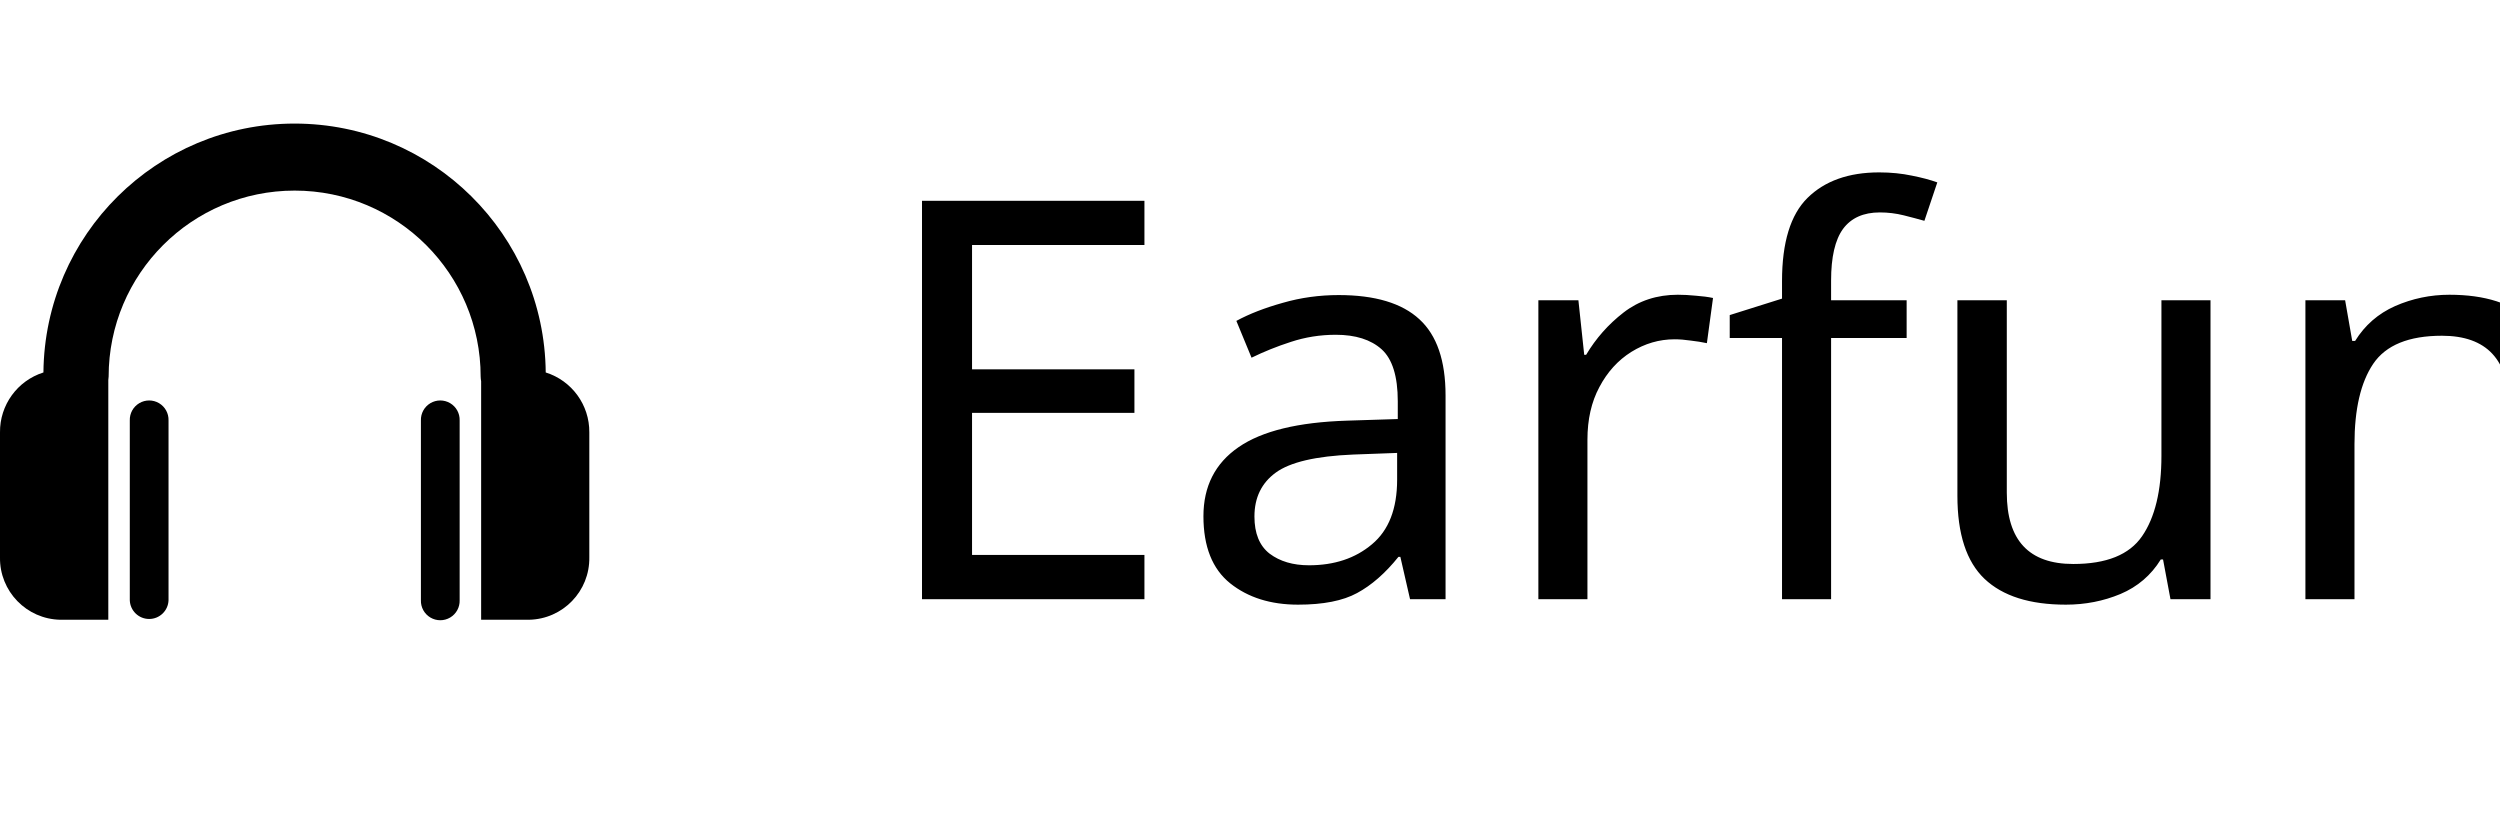
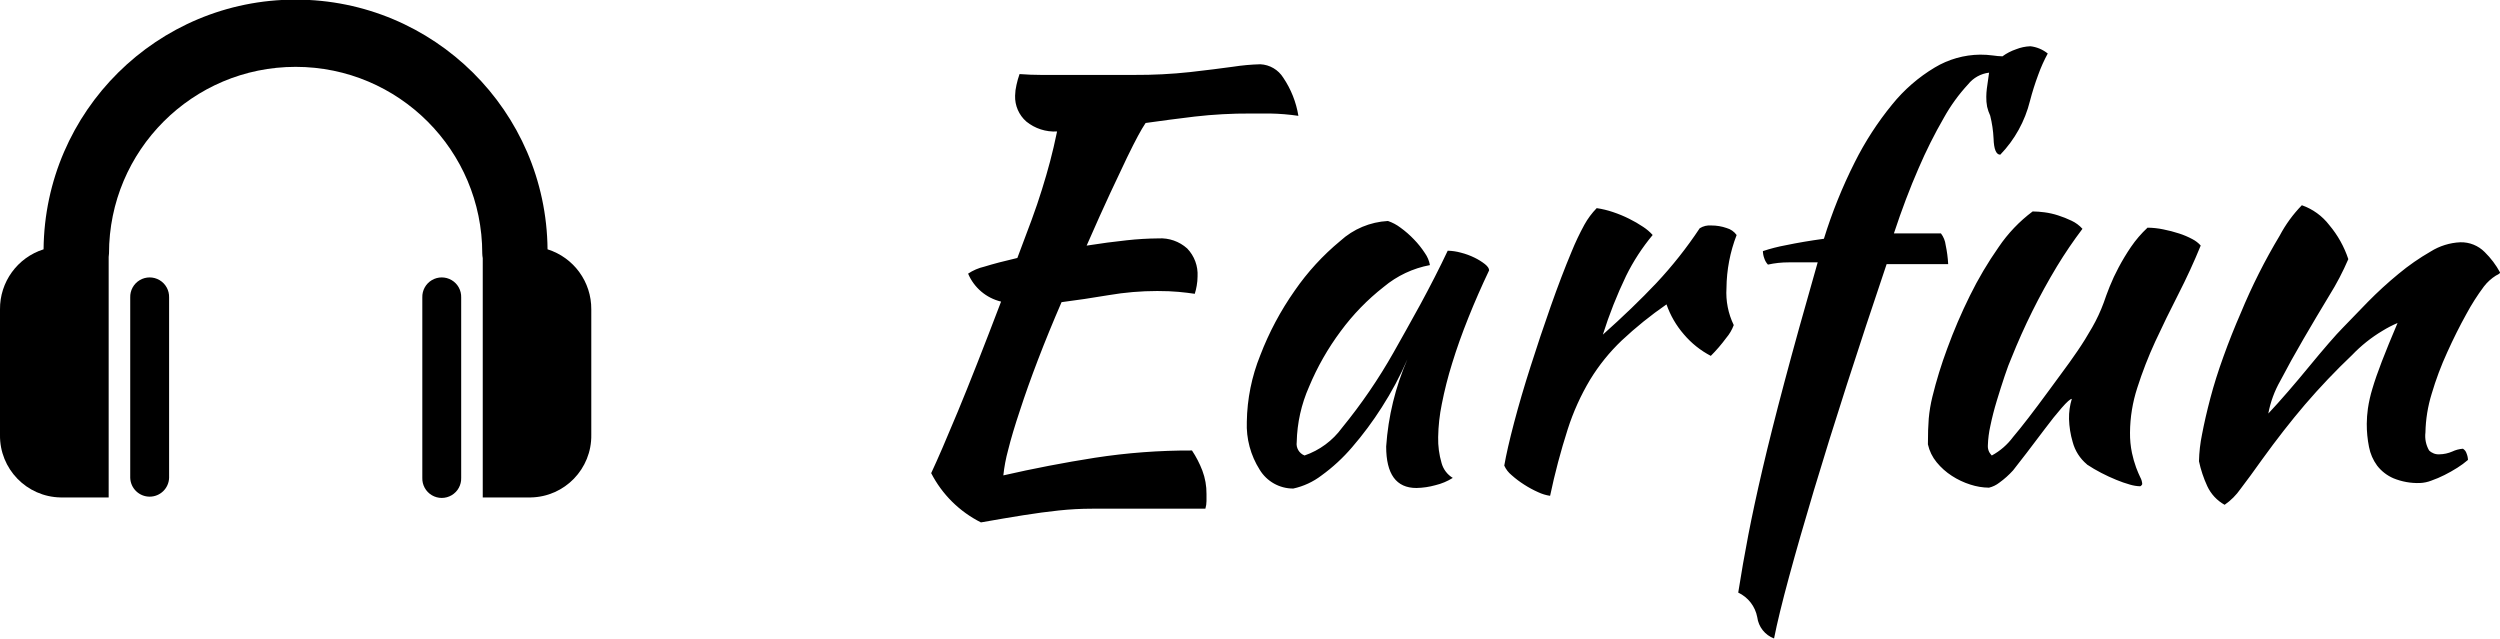
- <svg xmlns="http://www.w3.org/2000/svg" width="121" height="40" viewBox="0 0 121 40">
-   <g transform="translate(-627 -1749)">
-     <g transform="translate(627 1755)">
-       <g transform="translate(0 0)">
-         <path d="M62.743,145.77v8.7a.938.938,0,0,0,1.875,0v-8.7a.938.938,0,1,0-1.875,0Z" transform="translate(-56.461 -131.419)" />
-         <path d="M2.924,46.8H5.242V35.2a1.473,1.473,0,0,0,.016-.168,9,9,0,1,1,18.006,0,1.465,1.465,0,0,0,.023.225V46.8H25.6a2.975,2.975,0,0,0,2.923-3.024V37.731a3.012,3.012,0,0,0-2.11-2.9,12.156,12.156,0,0,0-24.311,0A3.01,3.01,0,0,0,0,37.732V43.78A2.976,2.976,0,0,0,2.924,46.8Z" transform="translate(0 -22.804)" />
-         <path d="M203.454,145.77v8.7a.938.938,0,1,0,1.875,0v-8.7a.938.938,0,1,0-1.875,0Z" transform="translate(-183.082 -131.419)" />
+ <svg xmlns="http://www.w3.org/2000/svg" width="120.597" height="30.803" viewBox="0 0 120.597 30.803">
+   <g id="Group_265" data-name="Group 265" transform="translate(-627 -1755)">
+     <g id="headphone-logo-icon" transform="translate(627 1755)">
+       <g id="Group_10" data-name="Group 10" transform="translate(0 0)">
+         <path id="Path_3" data-name="Path 3" d="M62.743,145.77v8.7a.938.938,0,0,0,1.875,0v-8.7a.938.938,0,1,0-1.875,0Z" transform="translate(-56.461 -131.419)" />
+         <path id="Path_4" data-name="Path 4" d="M2.924,46.8H5.242V35.2a1.473,1.473,0,0,0,.016-.168,9,9,0,1,1,18.006,0,1.465,1.465,0,0,0,.023.225V46.8H25.6a2.975,2.975,0,0,0,2.923-3.024V37.731a3.012,3.012,0,0,0-2.11-2.9,12.156,12.156,0,0,0-24.311,0A3.01,3.01,0,0,0,0,37.732V43.78A2.976,2.976,0,0,0,2.924,46.8Z" transform="translate(0 -22.804)" />
+         <path id="Path_5" data-name="Path 5" d="M203.454,145.77v8.7a.938.938,0,1,0,1.875,0v-8.7a.938.938,0,1,0-1.875,0Z" transform="translate(-183.082 -131.419)" />
      </g>
    </g>
-     <text transform="translate(669 1778)" font-size="27" font-family="KaushanScript-Regular, Kaushan Script">
-       <tspan x="0" y="0">Earfun</tspan>
-       <tspan x="0" y="1" />
-     </text>
+     <path id="Path_63" data-name="Path 63" d="M13.878-11.5a1.91,1.91,0,0,1,1.391.486,1.8,1.8,0,0,1,.5,1.35,2.562,2.562,0,0,1-.041.446,2.787,2.787,0,0,1-.094.391q-.351-.054-.783-.094t-1.026-.041a13.946,13.946,0,0,0-2.349.2q-1.188.2-2.268.338Q8.586-6.99,8.073-5.651T7.2-3.2Q6.831-2.1,6.629-1.284A7.657,7.657,0,0,0,6.4-.068q2.187-.5,4.414-.85A30.03,30.03,0,0,1,15.5-1.269,4.973,4.973,0,0,1,16-.3,3.108,3.108,0,0,1,16.2.83v.342a1.3,1.3,0,0,1-.054.367H10.679a15.16,15.16,0,0,0-1.606.086q-.81.086-1.715.23T5.319,2.2a5.445,5.445,0,0,1-2.4-2.376Q3.375-1.149,4.2-3.137T6.291-8.451A2.31,2.31,0,0,1,4.7-9.8a2.378,2.378,0,0,1,.783-.337q.648-.2,1.593-.419.4-1.053.688-1.836t.5-1.472q.216-.689.391-1.35t.337-1.444a2.157,2.157,0,0,1-1.485-.48,1.59,1.59,0,0,1-.54-1.247,2.434,2.434,0,0,1,.067-.521,4.118,4.118,0,0,1,.148-.521q.54.041,1.04.041h4.5a23.893,23.893,0,0,0,2.687-.137q1.2-.137,2.065-.257a10.427,10.427,0,0,1,1.323-.12,1.381,1.381,0,0,1,1.107.649,4.606,4.606,0,0,1,.729,1.839,10.7,10.7,0,0,0-1.364-.112h-.931a22.822,22.822,0,0,0-2.713.148q-1.229.148-2.363.309-.162.242-.365.618T12.366-15.4q-.324.672-.8,1.694t-1.148,2.554q1.026-.162,1.931-.257A15.084,15.084,0,0,1,13.878-11.5Zm13.959.594a2.579,2.579,0,0,1,.634.094,3.363,3.363,0,0,1,.662.243,2.816,2.816,0,0,1,.5.311q.2.162.2.3-.54,1.134-1,2.282t-.783,2.2a18.641,18.641,0,0,0-.5,1.971,8.648,8.648,0,0,0-.175,1.593A4.13,4.13,0,0,0,27.54-.662a1.21,1.21,0,0,0,.54.716,2.788,2.788,0,0,1-.837.351,3.651,3.651,0,0,1-.918.135q-1.458,0-1.458-2A12.685,12.685,0,0,1,25.893-5.67a16.381,16.381,0,0,1-1.242,2.325A16.481,16.481,0,0,1,23.22-1.422,8.485,8.485,0,0,1,21.749-.065a3.464,3.464,0,0,1-1.363.632,1.886,1.886,0,0,1-1.62-.908,4.021,4.021,0,0,1-.621-2.318,8.9,8.9,0,0,1,.648-3.2,14.354,14.354,0,0,1,1.66-3.118,11.817,11.817,0,0,1,2.2-2.4,3.7,3.7,0,0,1,2.3-.963,2.132,2.132,0,0,1,.607.323,4.712,4.712,0,0,1,.648.566,4.337,4.337,0,0,1,.527.66,1.425,1.425,0,0,1,.243.579,4.873,4.873,0,0,0-2.227,1.05,10.956,10.956,0,0,0-2.079,2.141,12.564,12.564,0,0,0-1.526,2.68,6.972,6.972,0,0,0-.594,2.667.6.6,0,0,0,.378.646,3.746,3.746,0,0,0,1.809-1.337,25.808,25.808,0,0,0,2.484-3.632q.27-.486.607-1.08t.688-1.242q.351-.648.689-1.309T27.837-10.908ZM30.564-.54q.135-.783.472-2.065t.8-2.727q.459-1.444.972-2.9t1-2.619a12.465,12.465,0,0,1,.621-1.309,3.747,3.747,0,0,1,.594-.8,4.486,4.486,0,0,1,.783.189,5.97,5.97,0,0,1,.783.324,5.817,5.817,0,0,1,.675.391,2.343,2.343,0,0,1,.459.392,9.917,9.917,0,0,0-1.282,1.971,21.371,21.371,0,0,0-1.121,2.835q1.458-1.3,2.578-2.484a20.067,20.067,0,0,0,2.093-2.646.9.9,0,0,1,.567-.135,2.213,2.213,0,0,1,.729.122.888.888,0,0,1,.486.338A7.268,7.268,0,0,0,41.283-9.1a3.58,3.58,0,0,0,.351,1.782,2.043,2.043,0,0,1-.364.621,7.522,7.522,0,0,1-.743.864,4.319,4.319,0,0,1-1.3-1.039,4.423,4.423,0,0,1-.837-1.445,18.674,18.674,0,0,0-2.16,1.742,9.307,9.307,0,0,0-1.525,1.89,11.476,11.476,0,0,0-1.08,2.39,32.258,32.258,0,0,0-.85,3.213A2.056,2.056,0,0,1,32.2.743a4.959,4.959,0,0,1-.675-.365,4.663,4.663,0,0,1-.608-.459A1.248,1.248,0,0,1,30.564-.54ZM43.578,7.8a1.269,1.269,0,0,1-.81-1.026,1.647,1.647,0,0,0-.918-1.188q.216-1.375.486-2.776t.688-3.194q.419-1.793,1.053-4.178t1.606-5.782h-1.4a4.574,4.574,0,0,0-1,.108.788.788,0,0,1-.175-.3,1.05,1.05,0,0,1-.068-.351,8.152,8.152,0,0,1,1.107-.284q.837-.175,1.836-.311a23.793,23.793,0,0,1,1.485-3.685,14.985,14.985,0,0,1,1.809-2.794,7.758,7.758,0,0,1,2.052-1.782,4.345,4.345,0,0,1,2.187-.621,4.6,4.6,0,0,1,.621.04,3.648,3.648,0,0,0,.459.041,2.406,2.406,0,0,1,.648-.337,2.091,2.091,0,0,1,.7-.149,1.629,1.629,0,0,1,.837.351,7.285,7.285,0,0,0-.459,1.025,12.827,12.827,0,0,0-.4,1.267,5.7,5.7,0,0,1-1.431,2.588q-.3,0-.324-.782a5.646,5.646,0,0,0-.162-1.1,2.241,2.241,0,0,1-.149-.431,2.38,2.38,0,0,1-.04-.485,3.417,3.417,0,0,1,.027-.391q.027-.229.108-.768a1.527,1.527,0,0,0-1.013.563,8.311,8.311,0,0,0-1.161,1.6,23.162,23.162,0,0,0-1.229,2.453q-.621,1.421-1.188,3.137h2.268a1.158,1.158,0,0,1,.229.566,5.982,5.982,0,0,1,.121.919h-2.97q-1.026,3.038-1.917,5.806T45.5.653q-.7,2.338-1.2,4.18T43.578,7.8Zm15.093-8.4a2.1,2.1,0,0,1-.688-1.08,4.348,4.348,0,0,1-.176-1.107,3.09,3.09,0,0,1,.135-.972q-.108,0-.486.431T56.633-2.3q-.446.592-.877,1.157t-.648.834a4.214,4.214,0,0,1-.662.592,1.3,1.3,0,0,1-.5.242,3,3,0,0,1-.9-.15,3.655,3.655,0,0,1-.891-.421A3.143,3.143,0,0,1,51.422-.7,2.057,2.057,0,0,1,51-1.566q0-.756.04-1.242a7.128,7.128,0,0,1,.176-1.053,21.035,21.035,0,0,1,.715-2.322,25.293,25.293,0,0,1,1.093-2.551,17.739,17.739,0,0,1,1.39-2.349A7.136,7.136,0,0,1,56.052-12.8a4.645,4.645,0,0,1,.567.041,3.66,3.66,0,0,1,.661.149,5.108,5.108,0,0,1,.648.257,1.644,1.644,0,0,1,.527.391,21.518,21.518,0,0,0-1.229,1.809,30.435,30.435,0,0,0-2.2,4.428q-.135.3-.324.864t-.378,1.188q-.189.621-.311,1.215a4.99,4.99,0,0,0-.121.945.621.621,0,0,0,.067.324.937.937,0,0,0,.122.162,3.137,3.137,0,0,0,1.026-.891q.621-.729,1.728-2.241.27-.378.634-.864t.743-1.04q.378-.553.715-1.148A7.809,7.809,0,0,0,59.481-8.4q.108-.324.284-.769A9.335,9.335,0,0,1,60.2-10.1a10.611,10.611,0,0,1,.594-.986,5.53,5.53,0,0,1,.8-.931,3.868,3.868,0,0,1,.756.081,6.4,6.4,0,0,1,.77.2,3.84,3.84,0,0,1,.635.27,1.4,1.4,0,0,1,.405.311q-.486,1.188-1.08,2.349T61.965-6.521A19.542,19.542,0,0,0,61.1-4.293a7.126,7.126,0,0,0-.351,2.16,4.519,4.519,0,0,0,.095.986,5.264,5.264,0,0,0,.2.7q.108.284.2.472a.753.753,0,0,1,.095.324q0,.027-.054.081a.078.078,0,0,1-.054.027A1.932,1.932,0,0,1,60.75.378a5.869,5.869,0,0,1-.661-.23Q59.724,0,59.36-.189A7.287,7.287,0,0,1,58.671-.594ZM69.039-13.1a2.86,2.86,0,0,1,1.323.958A4.986,4.986,0,0,1,71.28-10.5a13,13,0,0,1-.918,1.755q-.621,1.026-1.242,2.092T68-4.631a5.063,5.063,0,0,0-.58,1.58q.432-.459.958-1.067T69.4-5.332q.5-.608.932-1.107t.675-.742q.513-.54,1.215-1.255A18.944,18.944,0,0,1,73.7-9.788a10.994,10.994,0,0,1,1.553-1.08,2.942,2.942,0,0,1,1.431-.445,1.594,1.594,0,0,1,1.174.472,4.109,4.109,0,0,1,.743.986q0,.054-.2.148a2.223,2.223,0,0,0-.58.527,10.7,10.7,0,0,0-.851,1.336q-.473.851-.918,1.836A15.009,15.009,0,0,0,75.3-4a6.759,6.759,0,0,0-.3,1.863,1.394,1.394,0,0,0,.175.864.648.648,0,0,0,.5.189,1.613,1.613,0,0,0,.621-.135,1.44,1.44,0,0,1,.513-.135.4.4,0,0,1,.176.229.881.881,0,0,1,.067.311,4.221,4.221,0,0,1-.513.378,6.919,6.919,0,0,1-.621.351,5.356,5.356,0,0,1-.634.27A1.71,1.71,0,0,1,74.736.3a3.086,3.086,0,0,1-1.283-.23,1.994,1.994,0,0,1-.783-.608,2.232,2.232,0,0,1-.392-.9,5.57,5.57,0,0,1-.108-1.12,5.568,5.568,0,0,1,.054-.729,6.6,6.6,0,0,1,.216-.959q.162-.553.459-1.323t.756-1.85a5.469,5.469,0,0,0-.729.378,6.935,6.935,0,0,0-1.458,1.161,32.781,32.781,0,0,0-2.282,2.4Q68.175-2.295,67.122-.837,66.528,0,66.083.581a3.04,3.04,0,0,1-.77.77,1.985,1.985,0,0,1-.837-.9,5.724,5.724,0,0,1-.4-1.2,7.213,7.213,0,0,1,.148-1.3q.148-.783.4-1.742t.634-2.012q.378-1.053.837-2.106a28.188,28.188,0,0,1,1.876-3.726A6.343,6.343,0,0,1,69.039-13.1Z" transform="translate(669 1778)" />
  </g>
</svg>
